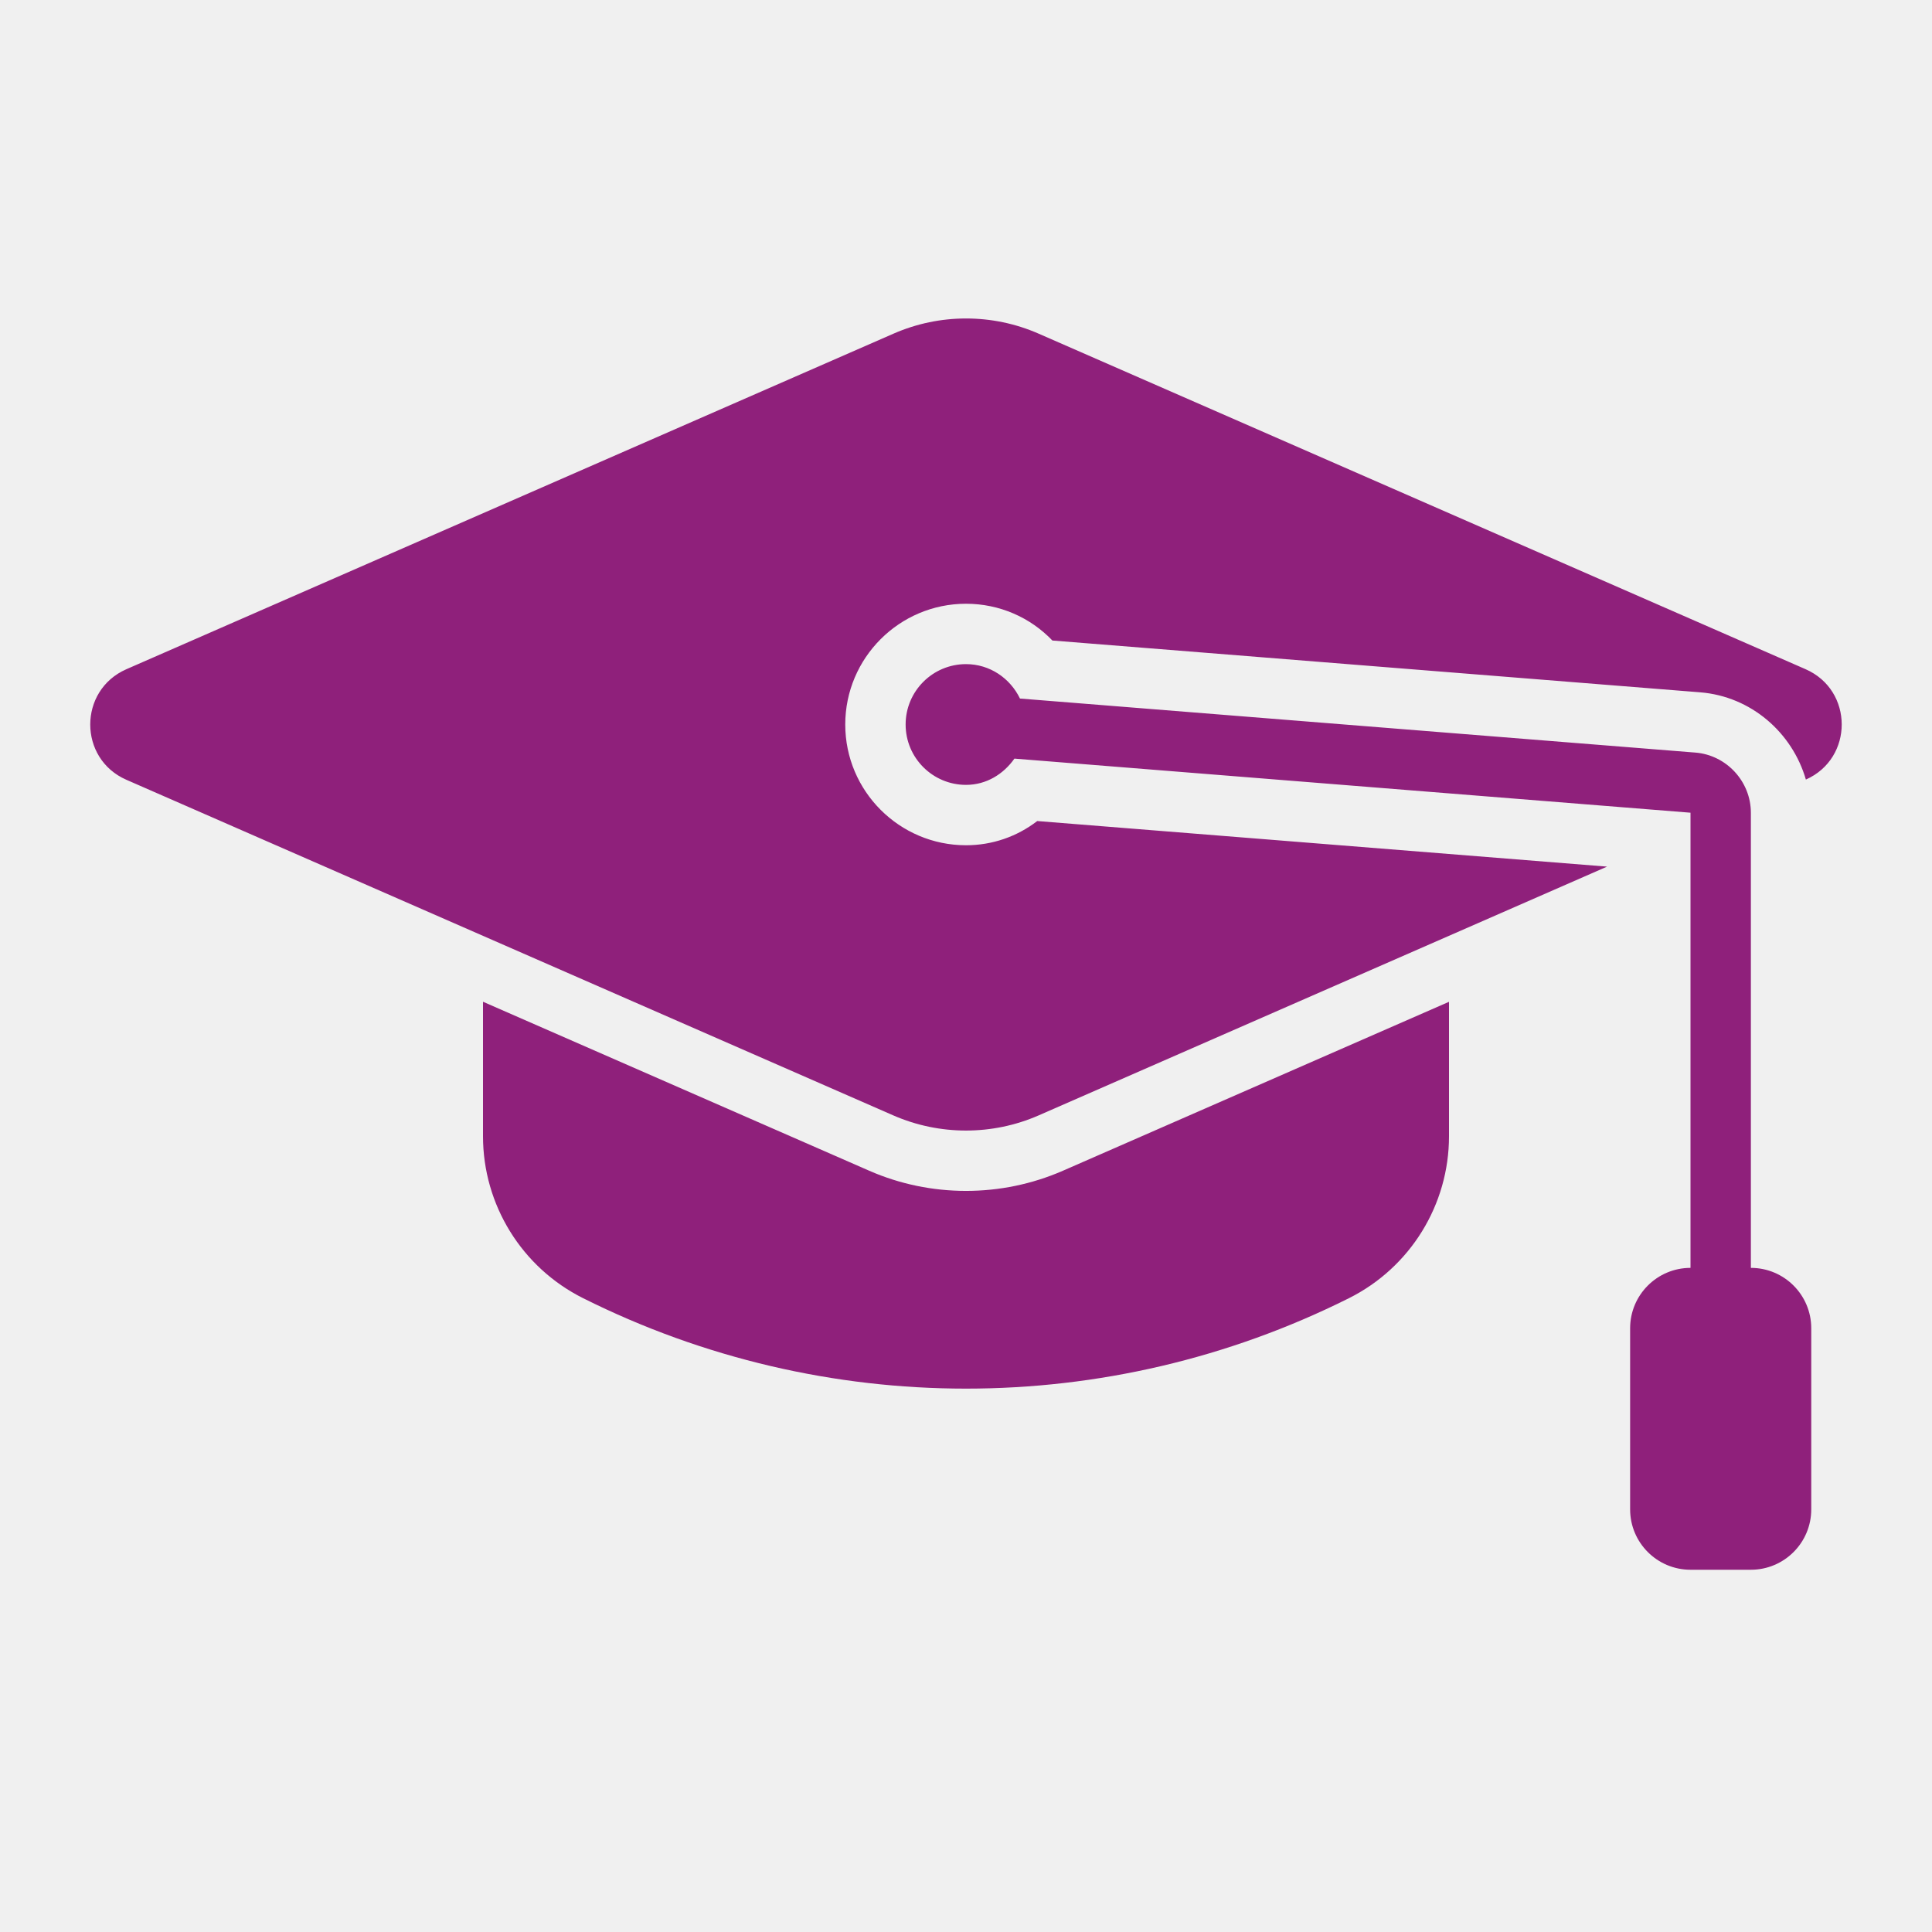
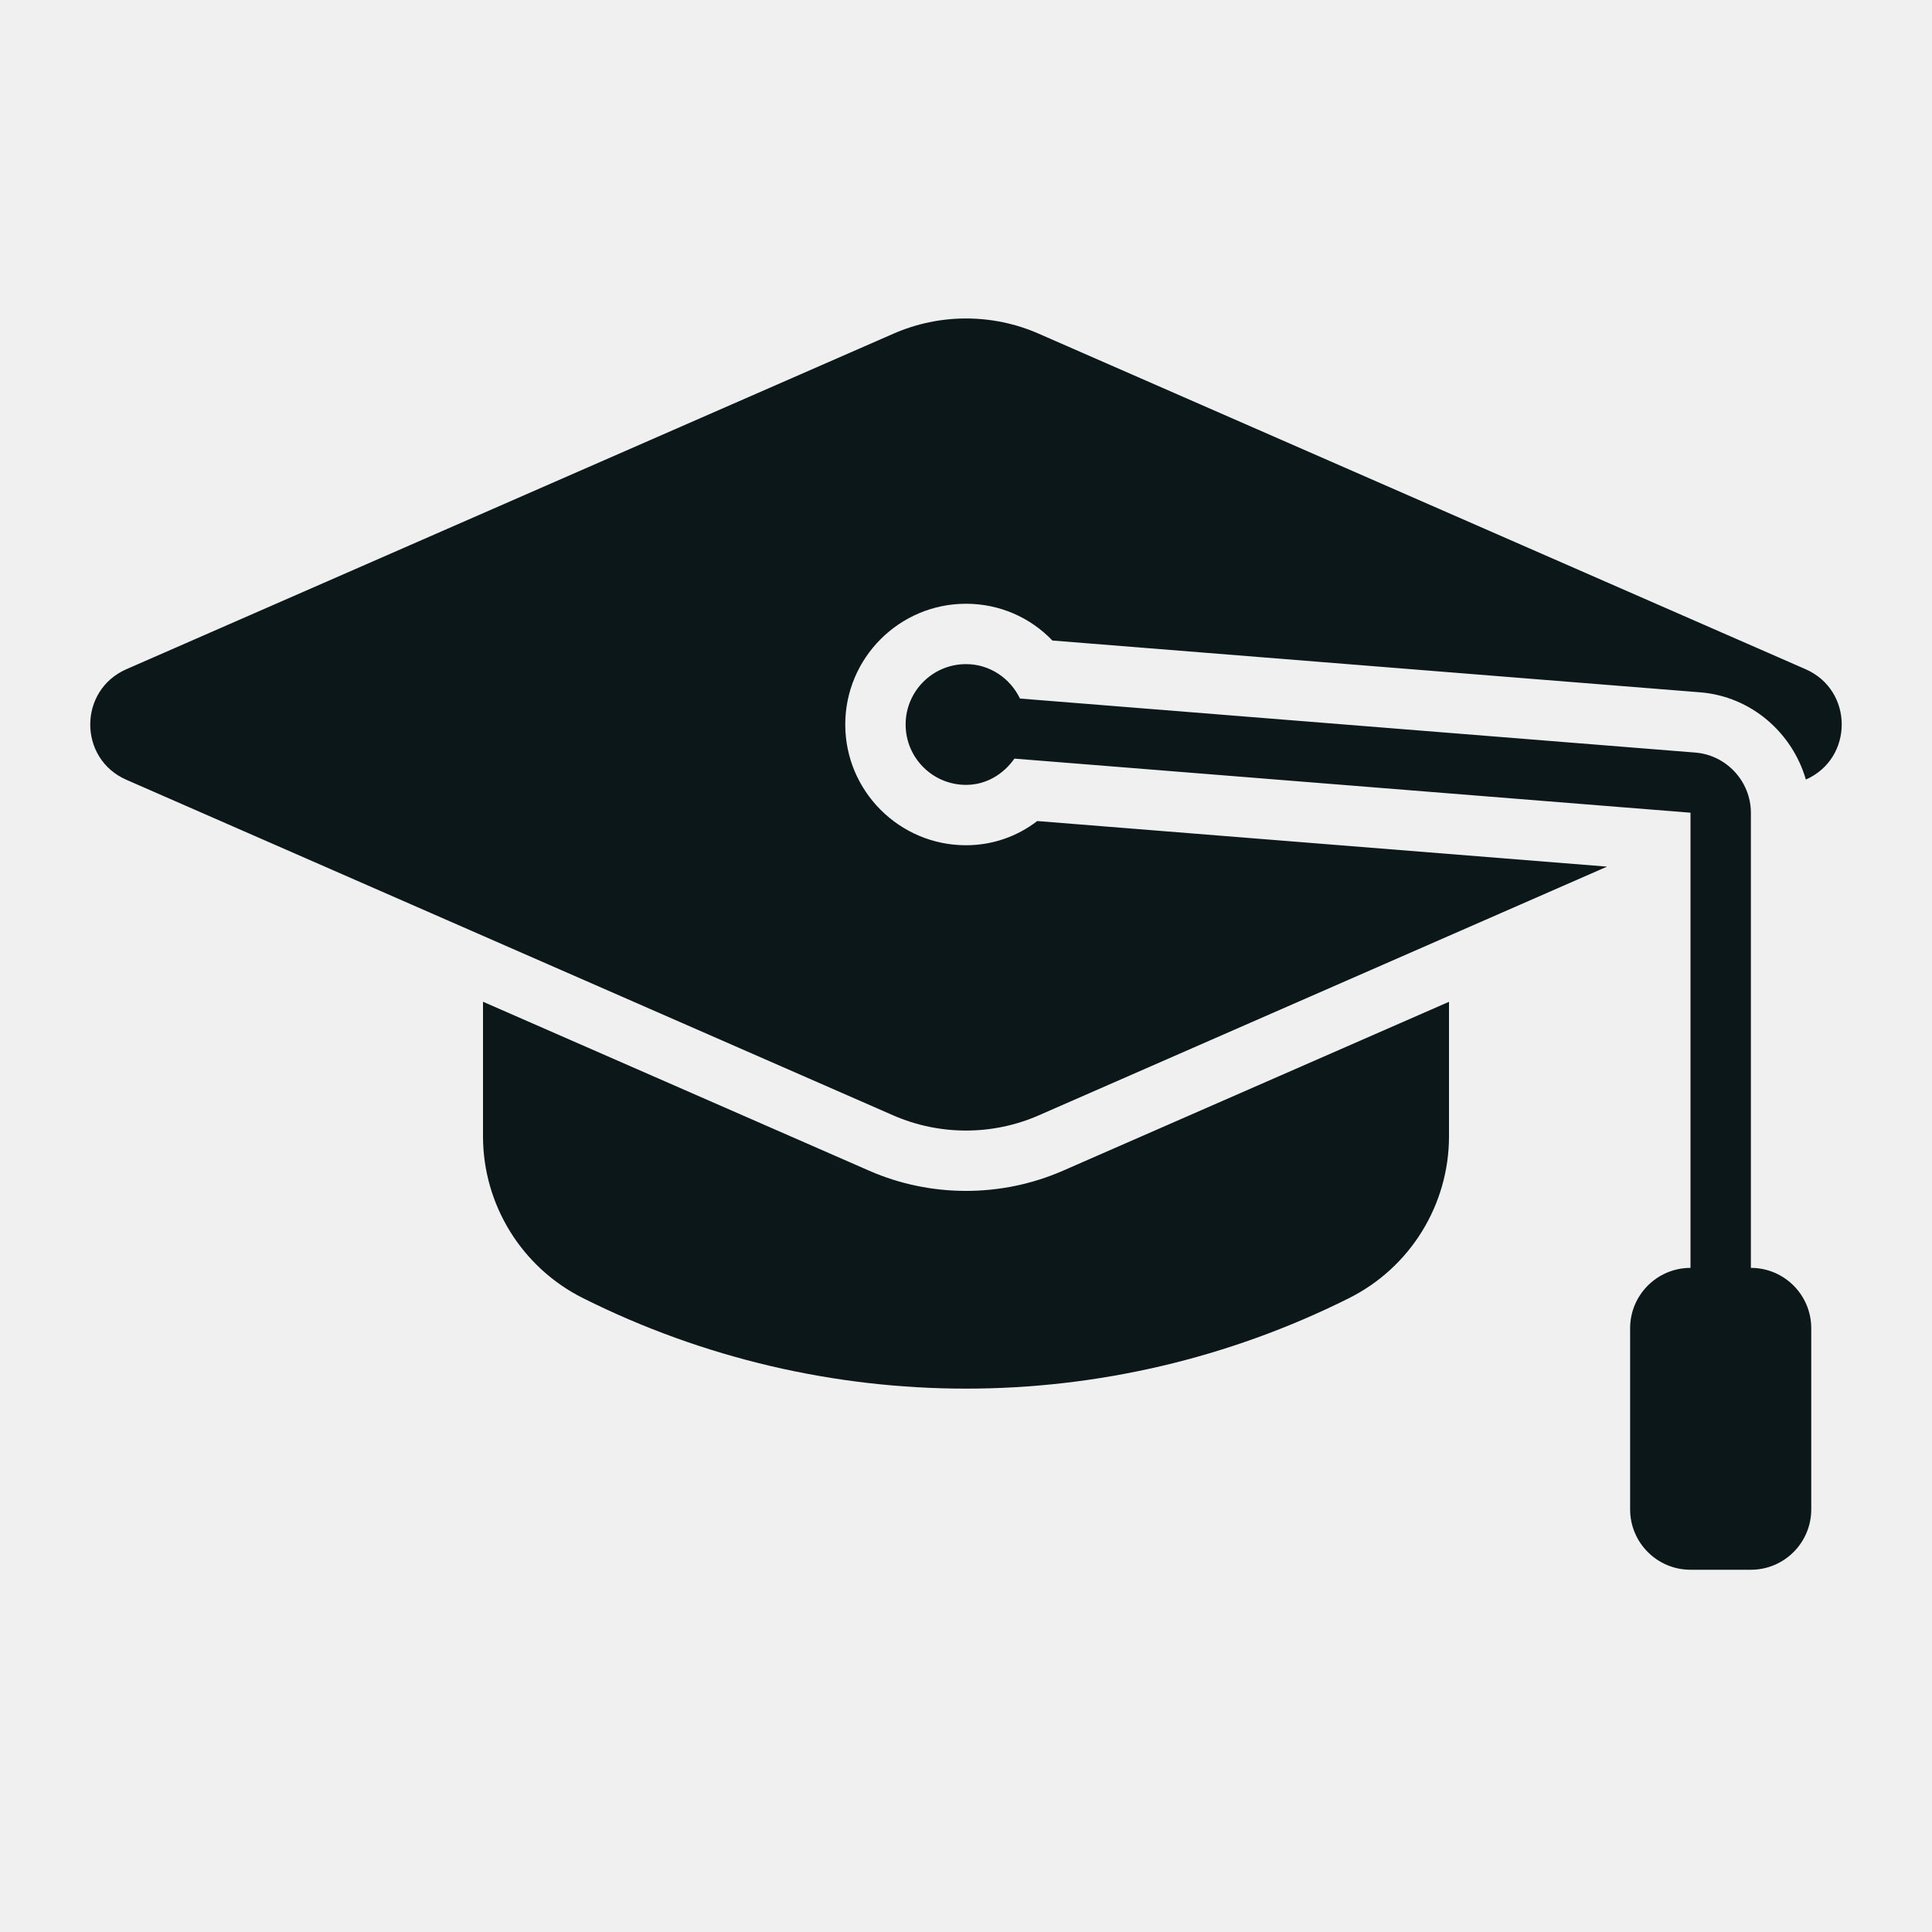
- <svg xmlns="http://www.w3.org/2000/svg" version="1.1" id="Uploaded to svgrepo.com" width="64px" height="64px" viewBox="0 0 32 32" xml:space="preserve" fill="#ffffff">
-   <g id="SVGRepo_bgCarrier" stroke-width="0" />
-   <g id="SVGRepo_tracerCarrier" stroke-linecap="round" stroke-linejoin="round" />
-   <g id="SVGRepo_iconCarrier">
-     <style type="text/css"> .stone_een{fill:#8F207B;} .st0{fill:#8F207B;} </style>
-     <path class="stone_een" d="M30,22v3c0,0.552-0.448,1-1,1h-1c-0.552,0-1-0.448-1-1v-3c0-0.552,0.448-1,1-1v-7.539l-11.198-0.896 C16.621,12.822,16.337,13,16,13c-0.552,0-1-0.448-1-1c0-0.552,0.448-1,1-1c0.396,0,0.732,0.235,0.894,0.57l11.186,0.895 c0.516,0.041,0.92,0.479,0.92,0.997V21C29.552,21,30,21.448,30,22z M16,19.725c-0.547,0-1.094-0.111-1.603-0.334L8,16.592v2.227 c0,1.136,0.642,2.175,1.658,2.683l0,0C11.655,22.501,13.827,23,16,23s4.345-0.499,6.341-1.497l0,0C23.358,20.995,24,19.956,24,18.82 v-2.227l-6.397,2.799C17.094,19.614,16.547,19.725,16,19.725z M29.906,11.084L17.202,5.526C16.819,5.358,16.41,5.275,16,5.275 c-0.41,0-0.819,0.084-1.202,0.252L2.094,11.084c-0.799,0.35-0.799,1.483,0,1.832l12.703,5.559c0.765,0.334,1.641,0.334,2.405,0 l9.416-4.121l-9.438-0.755C16.843,13.858,16.434,14,16,14c-1.103,0-2-0.897-2-2c0-1.103,0.897-2,2-2 c0.552,0,1.062,0.224,1.431,0.609l10.729,0.858c0.842,0.067,1.525,0.666,1.751,1.445C30.704,12.561,30.703,11.433,29.906,11.084z" />
-   </g>
+ <svg xmlns="http://www.w3.org/2000/svg" version="1.1" id="Uploaded to svgrepo.com" width="32px" height="32px" viewBox="0 0 32 32" xml:space="preserve">
+   <style type="text/css">
+ 	.stone_een{fill:#0B1719;}
+ 	.st0{fill:#0B1719;}
+ </style>
+   <path class="stone_een" d="M30,22v3c0,0.552-0.448,1-1,1h-1c-0.552,0-1-0.448-1-1v-3c0-0.552,0.448-1,1-1v-7.539l-11.198-0.896  C16.621,12.822,16.337,13,16,13c-0.552,0-1-0.448-1-1c0-0.552,0.448-1,1-1c0.396,0,0.732,0.235,0.894,0.57l11.186,0.895  c0.516,0.041,0.92,0.479,0.92,0.997V21C29.552,21,30,21.448,30,22z M16,19.725c-0.547,0-1.094-0.111-1.603-0.334L8,16.592v2.227  c0,1.136,0.642,2.175,1.658,2.683l0,0C11.655,22.501,13.827,23,16,23s4.345-0.499,6.341-1.497l0,0C23.358,20.995,24,19.956,24,18.82  v-2.227l-6.397,2.799C17.094,19.614,16.547,19.725,16,19.725z M29.906,11.084L17.202,5.526C16.819,5.358,16.41,5.275,16,5.275  c-0.41,0-0.819,0.084-1.202,0.252L2.094,11.084c-0.799,0.35-0.799,1.483,0,1.832l12.703,5.559c0.765,0.334,1.641,0.334,2.405,0  l9.416-4.121l-9.438-0.755C16.843,13.858,16.434,14,16,14c-1.103,0-2-0.897-2-2c0-1.103,0.897-2,2-2  c0.552,0,1.062,0.224,1.431,0.609l10.729,0.858c0.842,0.067,1.525,0.666,1.751,1.445C30.704,12.561,30.703,11.433,29.906,11.084z" />
</svg>
